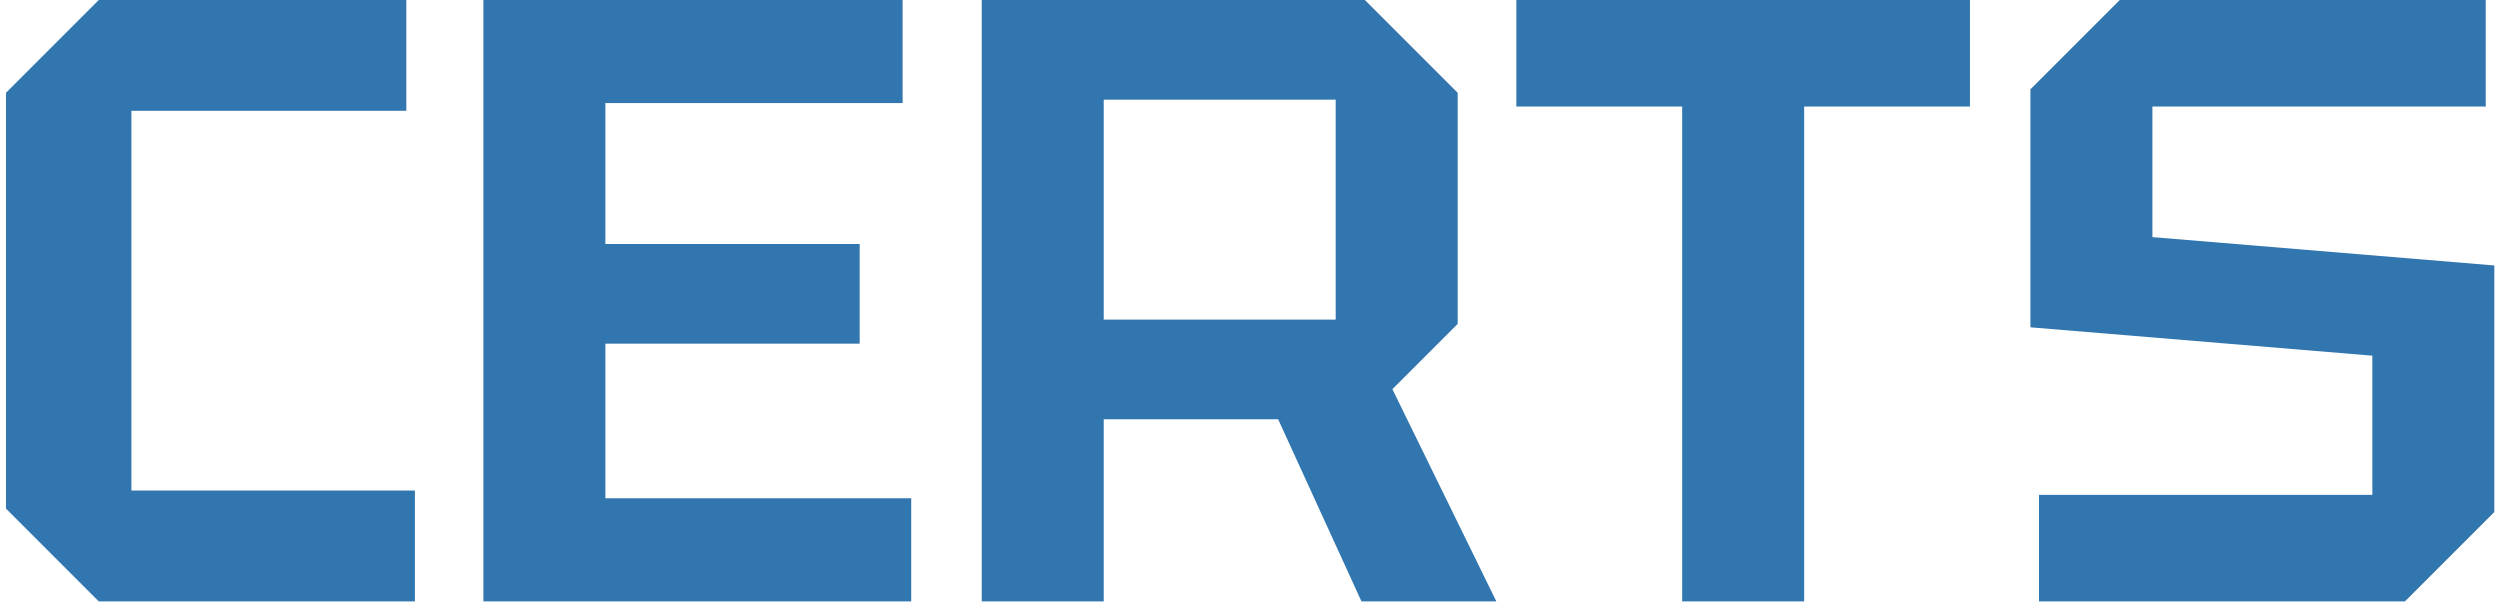
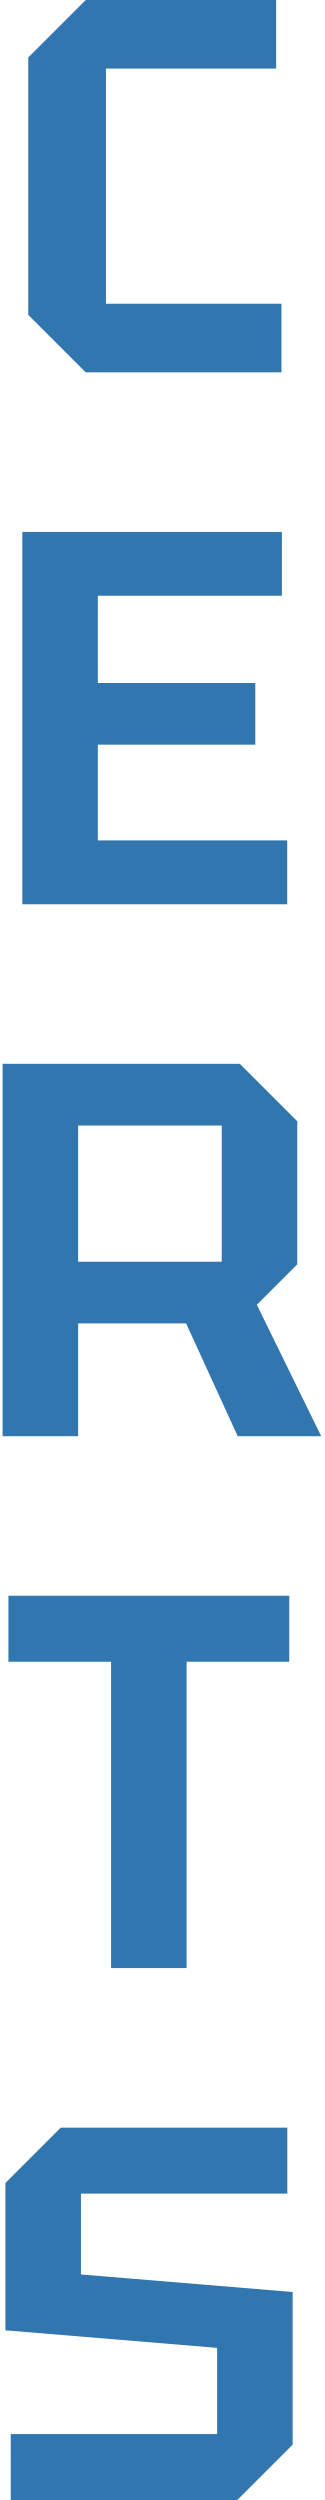
- <svg xmlns="http://www.w3.org/2000/svg" width="291" height="70" viewBox="0 0 291 70" fill="none">
-   <path d="M0.695 59.2V10.8L11.495 -4.76837e-06H47.295V12.9H15.295V57.1H48.295V70H11.495L0.695 59.2ZM56.266 70V-4.76837e-06H105.066V12H70.466V28.4H100.066V40H70.466V58H106.066V70H56.266ZM128.474 37.2H155.474V11.6H128.474V37.2ZM169.674 10.8V37.7L162.074 45.3L174.174 70H158.474L148.774 48.8H128.474V70H114.274V-4.76837e-06H158.874L169.674 10.8ZM195.804 70V12.4H176.504V-4.76837e-06H229.304V12.4H210.004V70H195.804ZM237.34 70V57.6H276.14V41.4L236.34 38.1V10.4L246.74 -4.76837e-06H289.34V12.4H250.54V27.6L290.34 30.9V59.6L279.94 70H237.34Z" fill="#3176AF" />
+ <svg xmlns="http://www.w3.org/2000/svg" width="61" height="470" viewBox="0 0 61 470" fill="none">
+   <path d="M5.314 59.2V10.8L16.114 -4.76837e-06H51.914V12.9H19.915V57.1H52.914V70H16.114L5.314 59.2ZM4.196 170V100H52.996V112H18.396V128.4H47.996V140H18.396V158H53.996V170H4.196ZM14.685 237.2H41.685V211.6H14.685V237.2ZM55.885 210.8V237.7L48.285 245.3L60.385 270H44.685L34.985 248.8H14.685V270H0.485V200H45.085L55.885 210.8ZM20.882 370V312.4H1.582V300H54.382V312.4H35.082V370H20.882ZM2.018 470V457.6H40.818V441.4L1.018 438.1V410.4L11.418 400H54.018V412.4H15.218V427.6L55.018 430.9V459.6L44.618 470H2.018Z" fill="#3176AF" />
</svg>
